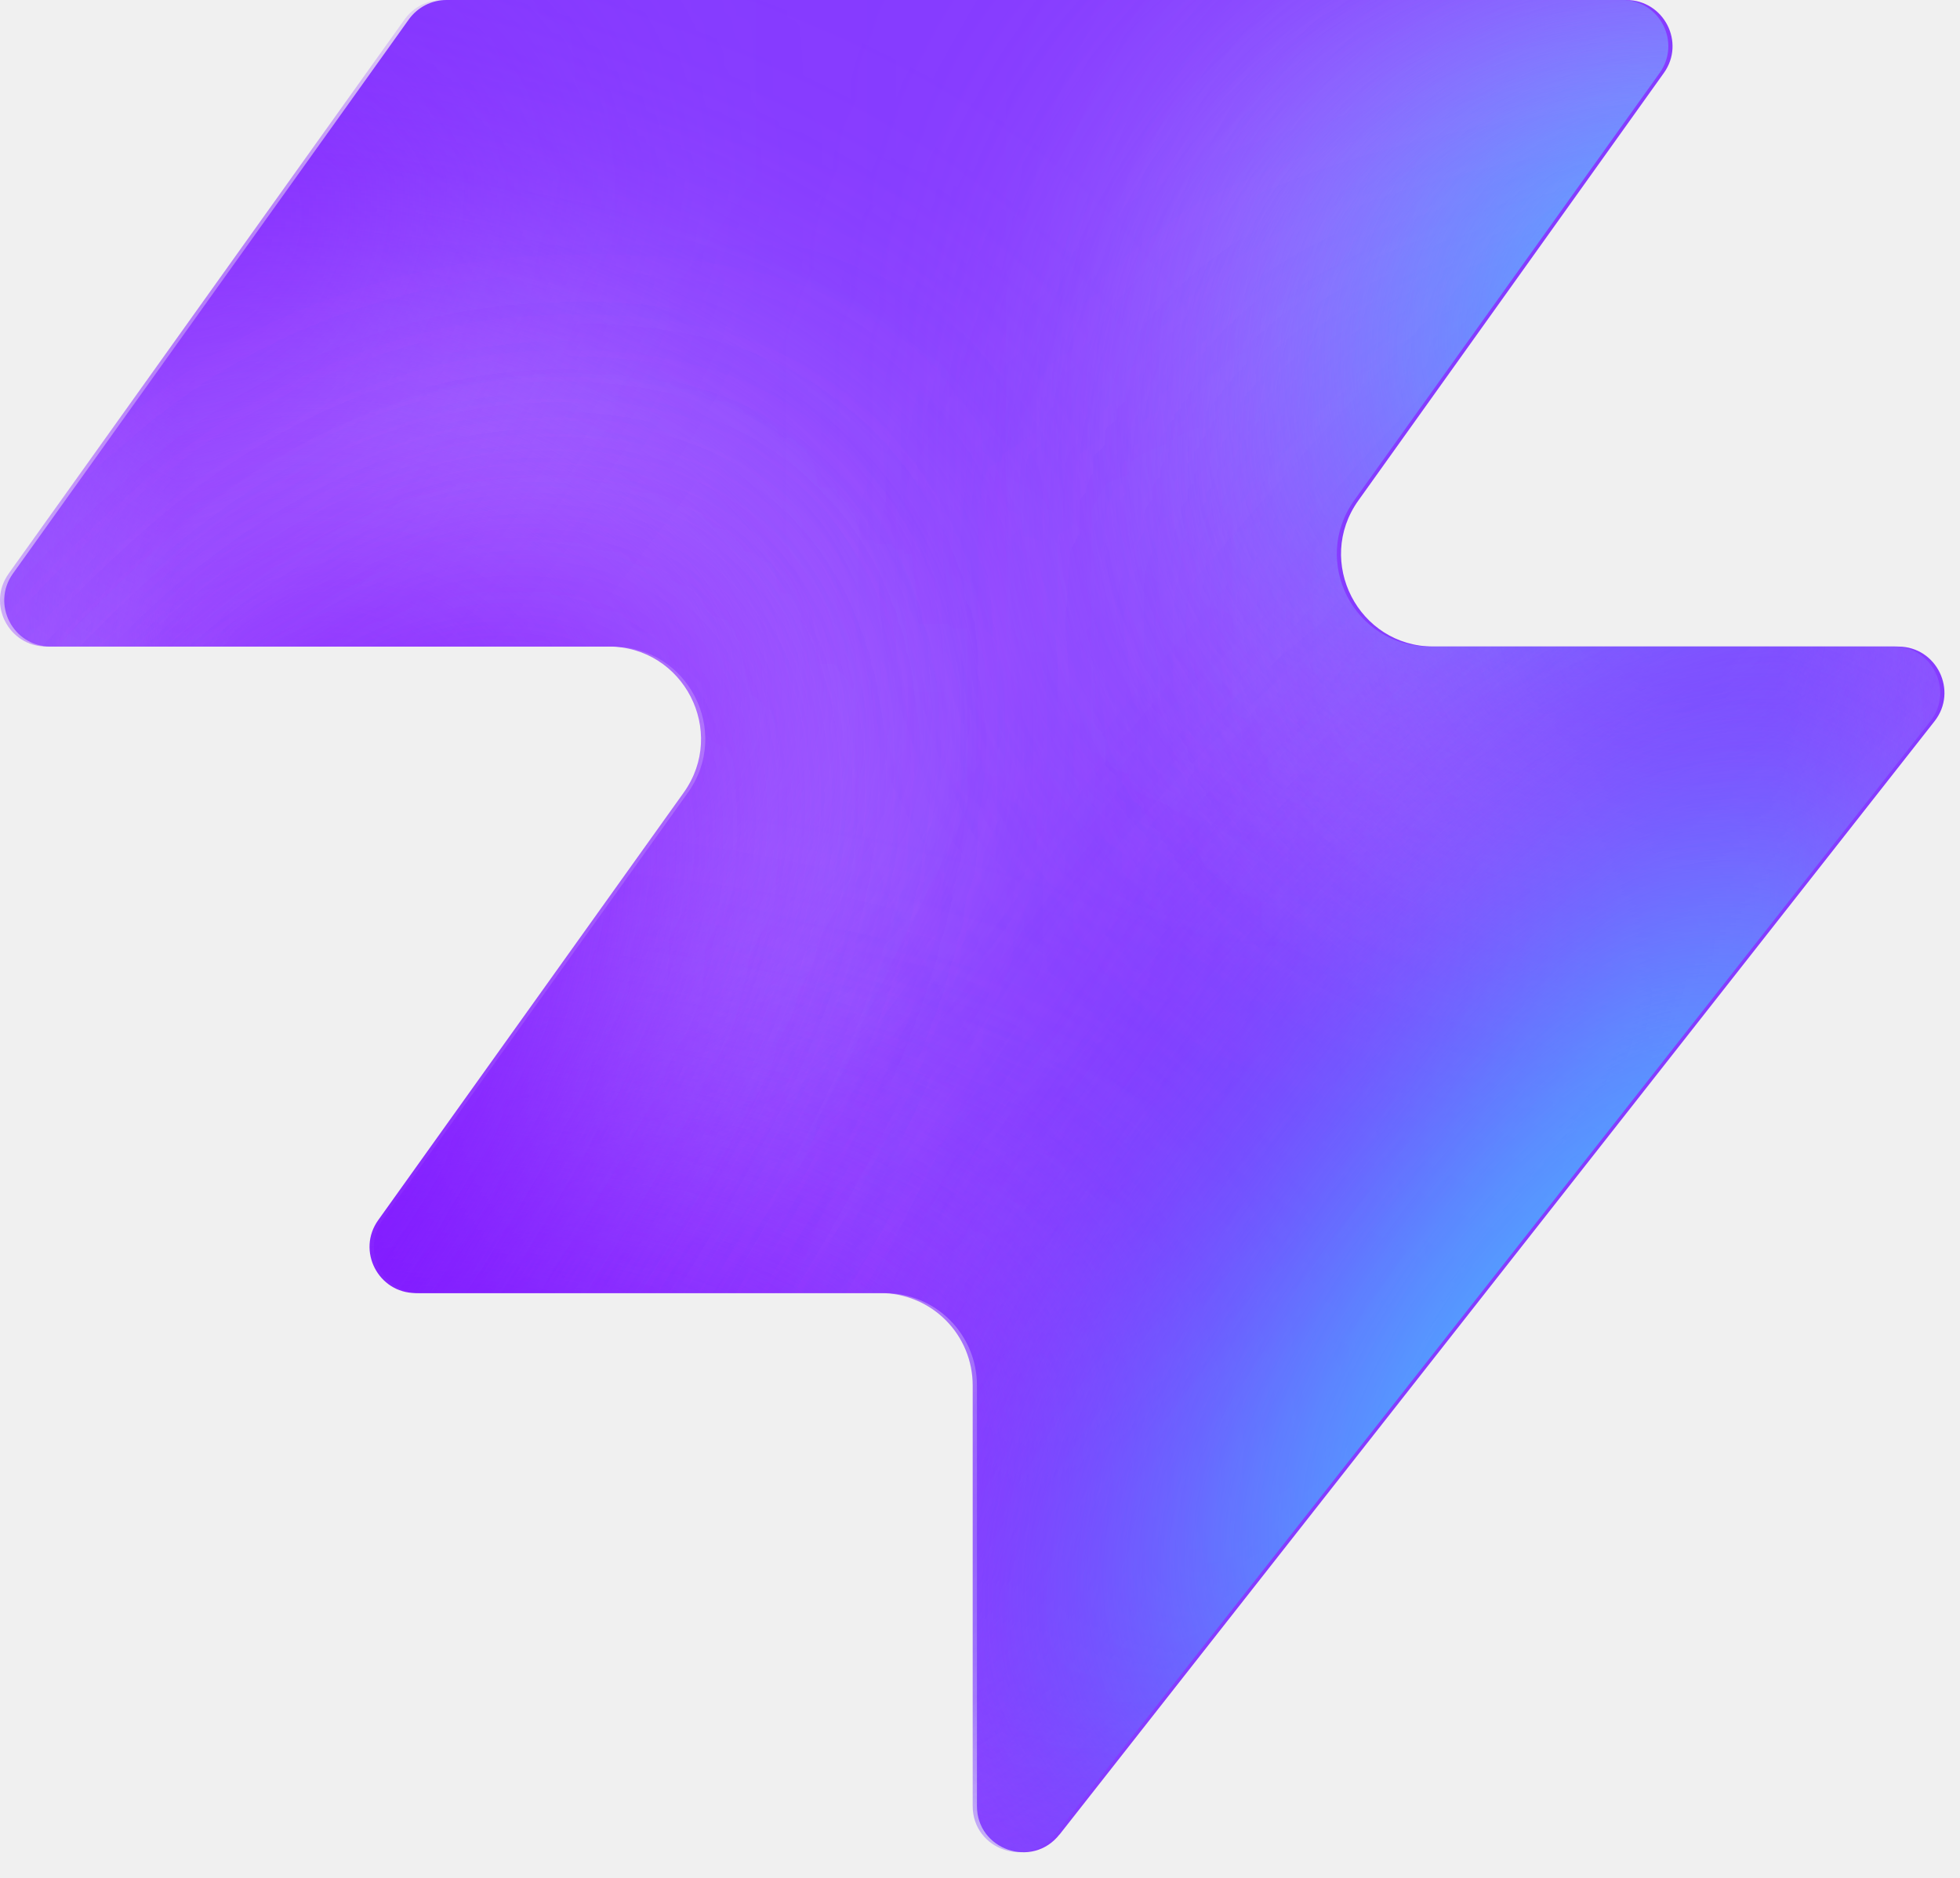
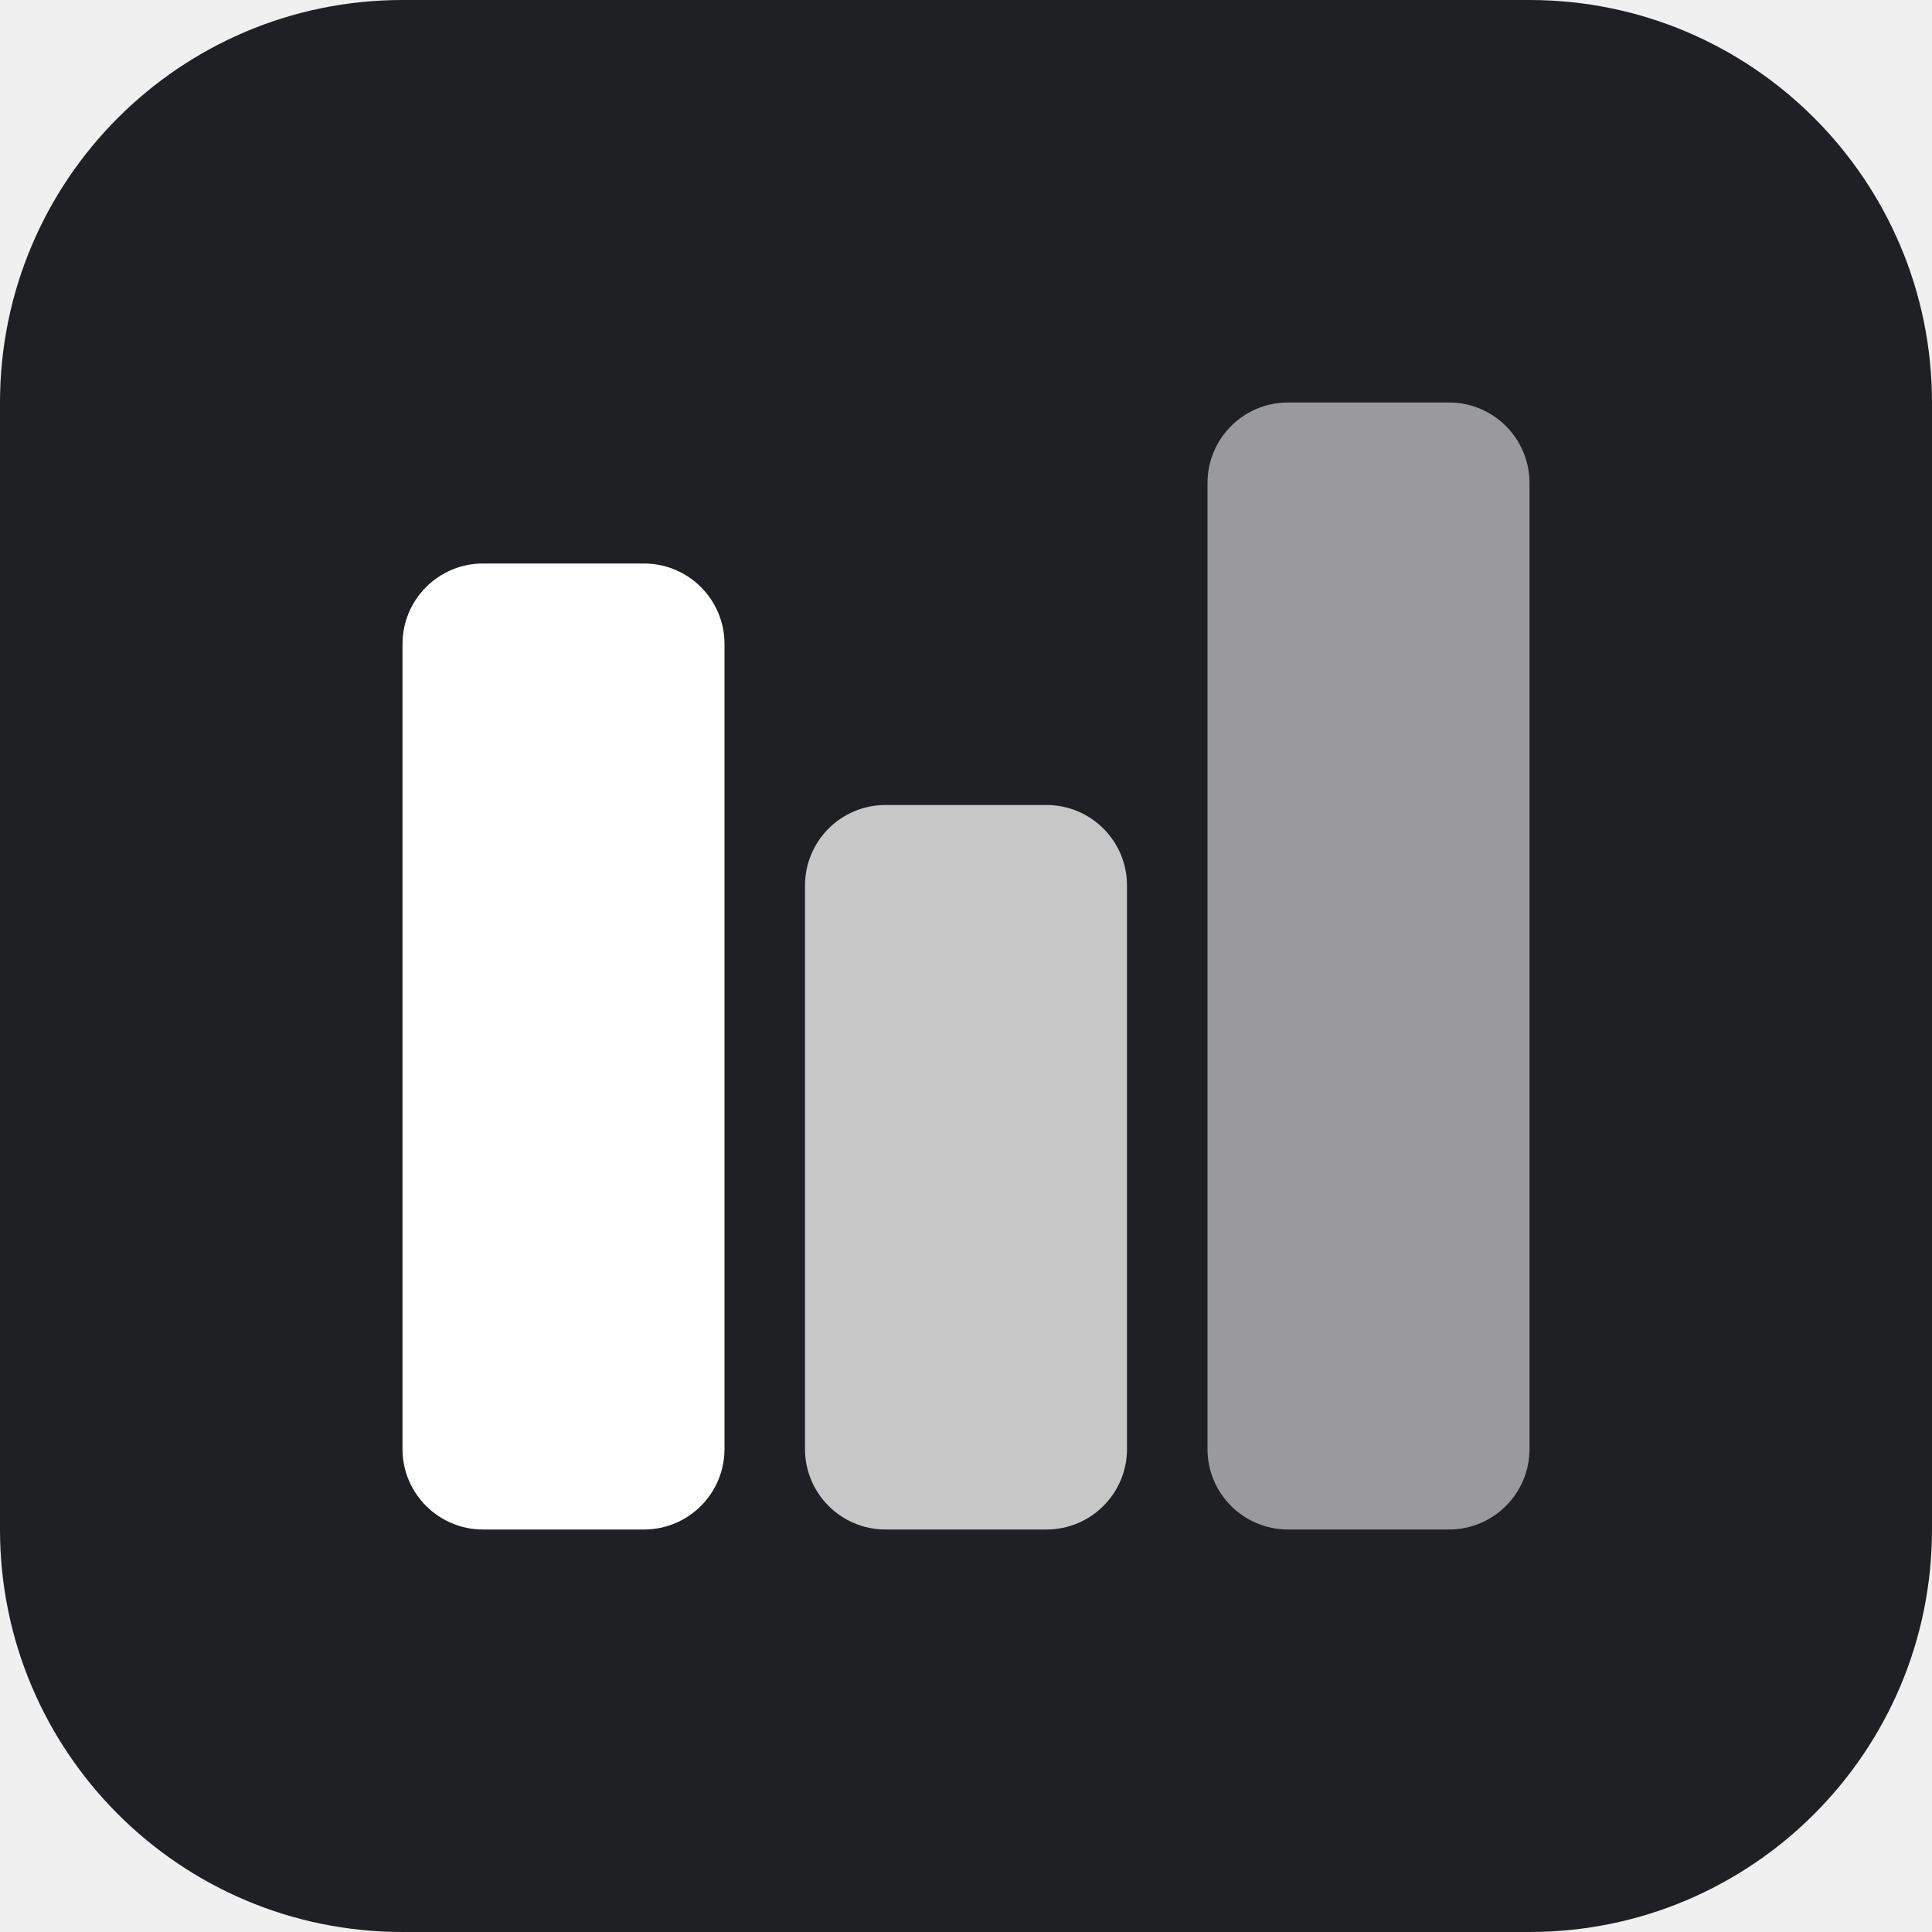
- <svg xmlns="http://www.w3.org/2000/svg" width="48" height="46" fill="none" viewBox="0 0 48 46">
-   <path fill="#863bff" d="M25.946 44.938c-.664.845-2.021.375-2.021-.698V33.937a2.26 2.26 0 0 0-2.262-2.262H10.287c-.92 0-1.456-1.04-.92-1.788l7.48-10.471c1.07-1.497 0-3.578-1.842-3.578H1.237c-.92 0-1.456-1.04-.92-1.788L10.013.474c.214-.297.556-.474.92-.474h28.894c.92 0 1.456 1.04.92 1.788l-7.48 10.471c-1.07 1.498 0 3.579 1.842 3.579h11.377c.943 0 1.473 1.088.89 1.83L25.947 44.94z" style="fill:#863bff;fill:color(display-p3 .525 .23 1);fill-opacity:1" />
-   <mask id="a" width="48" height="46" x="0" y="0" maskUnits="userSpaceOnUse" style="mask-type:alpha">
-     <path fill="#000" d="M25.842 44.938c-.664.844-2.021.375-2.021-.698V33.937a2.26 2.26 0 0 0-2.262-2.262H10.183c-.92 0-1.456-1.04-.92-1.788l7.48-10.471c1.07-1.498 0-3.579-1.842-3.579H1.133c-.92 0-1.456-1.04-.92-1.787L9.91.473c.214-.297.556-.474.92-.474h28.894c.92 0 1.456 1.04.92 1.788l-7.48 10.471c-1.07 1.498 0 3.578 1.842 3.578h11.377c.943 0 1.473 1.088.89 1.832L25.843 44.94z" style="fill:#000;fill-opacity:1" />
-   </mask>
-   <g mask="url(#a)">
-     <g filter="url(#b)">
-       <ellipse cx="5.508" cy="14.704" fill="#ede6ff" rx="5.508" ry="14.704" style="fill:#ede6ff;fill:color(display-p3 .927 .903 1);fill-opacity:1" transform="matrix(.00324 1 1 -.00324 -4.47 31.516)" />
-     </g>
-     <g filter="url(#c)">
-       <ellipse cx="10.399" cy="29.851" fill="#ede6ff" rx="10.399" ry="29.851" style="fill:#ede6ff;fill:color(display-p3 .927 .903 1);fill-opacity:1" transform="matrix(.00324 1 1 -.00324 -39.328 7.883)" />
-     </g>
-     <g filter="url(#d)">
-       <ellipse cx="5.508" cy="30.487" fill="#7e14ff" rx="5.508" ry="30.487" style="fill:#7e14ff;fill:color(display-p3 .492 .077 1);fill-opacity:1" transform="rotate(89.814 -25.913 -14.639)scale(1 -1)" />
-     </g>
-     <g filter="url(#e)">
-       <ellipse cx="5.508" cy="30.599" fill="#7e14ff" rx="5.508" ry="30.599" style="fill:#7e14ff;fill:color(display-p3 .492 .077 1);fill-opacity:1" transform="rotate(89.814 -32.644 -3.334)scale(1 -1)" />
-     </g>
-     <g filter="url(#f)">
-       <ellipse cx="5.508" cy="30.599" fill="#7e14ff" rx="5.508" ry="30.599" style="fill:#7e14ff;fill:color(display-p3 .492 .077 1);fill-opacity:1" transform="matrix(.00324 1 1 -.00324 -34.34 30.47)" />
-     </g>
-     <g filter="url(#g)">
-       <ellipse cx="14.072" cy="22.078" fill="#ede6ff" rx="14.072" ry="22.078" style="fill:#ede6ff;fill:color(display-p3 .927 .903 1);fill-opacity:1" transform="rotate(93.35 24.506 48.493)scale(-1 1)" />
-     </g>
-     <g filter="url(#h)">
-       <ellipse cx="3.47" cy="21.501" fill="#7e14ff" rx="3.47" ry="21.501" style="fill:#7e14ff;fill:color(display-p3 .492 .077 1);fill-opacity:1" transform="rotate(89.009 28.708 47.59)scale(-1 1)" />
-     </g>
-     <g filter="url(#i)">
-       <ellipse cx="3.47" cy="21.501" fill="#7e14ff" rx="3.47" ry="21.501" style="fill:#7e14ff;fill:color(display-p3 .492 .077 1);fill-opacity:1" transform="rotate(89.009 28.708 47.59)scale(-1 1)" />
-     </g>
-     <g filter="url(#j)">
-       <ellipse cx=".387" cy="8.972" fill="#7e14ff" rx="4.407" ry="29.108" style="fill:#7e14ff;fill:color(display-p3 .492 .077 1);fill-opacity:1" transform="rotate(39.51 .387 8.972)" />
-     </g>
-     <g filter="url(#k)">
-       <ellipse cx="47.523" cy="-6.092" fill="#7e14ff" rx="4.407" ry="29.108" style="fill:#7e14ff;fill:color(display-p3 .492 .077 1);fill-opacity:1" transform="rotate(37.892 47.523 -6.092)" />
-     </g>
-     <g filter="url(#l)">
-       <ellipse cx="41.412" cy="6.333" fill="#47bfff" rx="5.971" ry="9.665" style="fill:#47bfff;fill:color(display-p3 .28 .748 1);fill-opacity:1" transform="rotate(37.892 41.412 6.333)" />
-     </g>
-     <g filter="url(#m)">
-       <ellipse cx="-1.879" cy="38.332" fill="#7e14ff" rx="4.407" ry="29.108" style="fill:#7e14ff;fill:color(display-p3 .492 .077 1);fill-opacity:1" transform="rotate(37.892 -1.88 38.332)" />
-     </g>
-     <g filter="url(#n)">
-       <ellipse cx="-1.879" cy="38.332" fill="#7e14ff" rx="4.407" ry="29.108" style="fill:#7e14ff;fill:color(display-p3 .492 .077 1);fill-opacity:1" transform="rotate(37.892 -1.88 38.332)" />
-     </g>
-     <g filter="url(#o)">
-       <ellipse cx="35.651" cy="29.907" fill="#7e14ff" rx="4.407" ry="29.108" style="fill:#7e14ff;fill:color(display-p3 .492 .077 1);fill-opacity:1" transform="rotate(37.892 35.651 29.907)" />
-     </g>
-     <g filter="url(#p)">
-       <ellipse cx="38.418" cy="32.4" fill="#47bfff" rx="5.971" ry="15.297" style="fill:#47bfff;fill:color(display-p3 .28 .748 1);fill-opacity:1" transform="rotate(37.892 38.418 32.4)" />
-     </g>
-   </g>
-   <defs>
-     <filter id="b" width="60.045" height="41.654" x="-19.77" y="16.149" color-interpolation-filters="sRGB" filterUnits="userSpaceOnUse">
-       <feFlood flood-opacity="0" result="BackgroundImageFix" />
-       <feBlend in="SourceGraphic" in2="BackgroundImageFix" result="shape" />
-       <feGaussianBlur result="effect1_foregroundBlur_2002_17158" stdDeviation="7.659" />
-     </filter>
-     <filter id="c" width="90.34" height="51.437" x="-54.613" y="-7.533" color-interpolation-filters="sRGB" filterUnits="userSpaceOnUse">
-       <feFlood flood-opacity="0" result="BackgroundImageFix" />
-       <feBlend in="SourceGraphic" in2="BackgroundImageFix" result="shape" />
-       <feGaussianBlur result="effect1_foregroundBlur_2002_17158" stdDeviation="7.659" />
-     </filter>
-     <filter id="d" width="79.355" height="29.4" x="-49.64" y="2.03" color-interpolation-filters="sRGB" filterUnits="userSpaceOnUse">
-       <feFlood flood-opacity="0" result="BackgroundImageFix" />
-       <feBlend in="SourceGraphic" in2="BackgroundImageFix" result="shape" />
-       <feGaussianBlur result="effect1_foregroundBlur_2002_17158" stdDeviation="4.596" />
-     </filter>
-     <filter id="e" width="79.579" height="29.4" x="-45.045" y="20.029" color-interpolation-filters="sRGB" filterUnits="userSpaceOnUse">
-       <feFlood flood-opacity="0" result="BackgroundImageFix" />
-       <feBlend in="SourceGraphic" in2="BackgroundImageFix" result="shape" />
-       <feGaussianBlur result="effect1_foregroundBlur_2002_17158" stdDeviation="4.596" />
-     </filter>
-     <filter id="f" width="79.579" height="29.4" x="-43.513" y="21.178" color-interpolation-filters="sRGB" filterUnits="userSpaceOnUse">
-       <feFlood flood-opacity="0" result="BackgroundImageFix" />
-       <feBlend in="SourceGraphic" in2="BackgroundImageFix" result="shape" />
-       <feGaussianBlur result="effect1_foregroundBlur_2002_17158" stdDeviation="4.596" />
-     </filter>
-     <filter id="g" width="74.749" height="58.852" x="15.756" y="-17.901" color-interpolation-filters="sRGB" filterUnits="userSpaceOnUse">
-       <feFlood flood-opacity="0" result="BackgroundImageFix" />
-       <feBlend in="SourceGraphic" in2="BackgroundImageFix" result="shape" />
-       <feGaussianBlur result="effect1_foregroundBlur_2002_17158" stdDeviation="7.659" />
-     </filter>
-     <filter id="h" width="61.377" height="25.362" x="23.548" y="2.284" color-interpolation-filters="sRGB" filterUnits="userSpaceOnUse">
-       <feFlood flood-opacity="0" result="BackgroundImageFix" />
-       <feBlend in="SourceGraphic" in2="BackgroundImageFix" result="shape" />
-       <feGaussianBlur result="effect1_foregroundBlur_2002_17158" stdDeviation="4.596" />
-     </filter>
-     <filter id="i" width="61.377" height="25.362" x="23.548" y="2.284" color-interpolation-filters="sRGB" filterUnits="userSpaceOnUse">
-       <feFlood flood-opacity="0" result="BackgroundImageFix" />
-       <feBlend in="SourceGraphic" in2="BackgroundImageFix" result="shape" />
-       <feGaussianBlur result="effect1_foregroundBlur_2002_17158" stdDeviation="4.596" />
-     </filter>
-     <filter id="j" width="56.045" height="63.649" x="-27.636" y="-22.853" color-interpolation-filters="sRGB" filterUnits="userSpaceOnUse">
-       <feFlood flood-opacity="0" result="BackgroundImageFix" />
-       <feBlend in="SourceGraphic" in2="BackgroundImageFix" result="shape" />
-       <feGaussianBlur result="effect1_foregroundBlur_2002_17158" stdDeviation="4.596" />
-     </filter>
-     <filter id="k" width="54.814" height="64.646" x="20.116" y="-38.415" color-interpolation-filters="sRGB" filterUnits="userSpaceOnUse">
-       <feFlood flood-opacity="0" result="BackgroundImageFix" />
-       <feBlend in="SourceGraphic" in2="BackgroundImageFix" result="shape" />
-       <feGaussianBlur result="effect1_foregroundBlur_2002_17158" stdDeviation="4.596" />
-     </filter>
-     <filter id="l" width="33.541" height="35.313" x="24.641" y="-11.323" color-interpolation-filters="sRGB" filterUnits="userSpaceOnUse">
-       <feFlood flood-opacity="0" result="BackgroundImageFix" />
-       <feBlend in="SourceGraphic" in2="BackgroundImageFix" result="shape" />
-       <feGaussianBlur result="effect1_foregroundBlur_2002_17158" stdDeviation="4.596" />
-     </filter>
-     <filter id="m" width="54.814" height="64.646" x="-29.286" y="6.009" color-interpolation-filters="sRGB" filterUnits="userSpaceOnUse">
-       <feFlood flood-opacity="0" result="BackgroundImageFix" />
-       <feBlend in="SourceGraphic" in2="BackgroundImageFix" result="shape" />
-       <feGaussianBlur result="effect1_foregroundBlur_2002_17158" stdDeviation="4.596" />
-     </filter>
-     <filter id="n" width="54.814" height="64.646" x="-29.286" y="6.009" color-interpolation-filters="sRGB" filterUnits="userSpaceOnUse">
-       <feFlood flood-opacity="0" result="BackgroundImageFix" />
-       <feBlend in="SourceGraphic" in2="BackgroundImageFix" result="shape" />
-       <feGaussianBlur result="effect1_foregroundBlur_2002_17158" stdDeviation="4.596" />
-     </filter>
-     <filter id="o" width="54.814" height="64.646" x="8.244" y="-2.416" color-interpolation-filters="sRGB" filterUnits="userSpaceOnUse">
-       <feFlood flood-opacity="0" result="BackgroundImageFix" />
-       <feBlend in="SourceGraphic" in2="BackgroundImageFix" result="shape" />
-       <feGaussianBlur result="effect1_foregroundBlur_2002_17158" stdDeviation="4.596" />
-     </filter>
-     <filter id="p" width="39.409" height="43.623" x="18.713" y="10.588" color-interpolation-filters="sRGB" filterUnits="userSpaceOnUse">
-       <feFlood flood-opacity="0" result="BackgroundImageFix" />
-       <feBlend in="SourceGraphic" in2="BackgroundImageFix" result="shape" />
-       <feGaussianBlur result="effect1_foregroundBlur_2002_17158" stdDeviation="4.596" />
-     </filter>
-   </defs>
+ <svg xmlns="http://www.w3.org/2000/svg" width="48" height="48" viewBox="0 0 48 48" fill="none">
+   <rect width="48" height="48" rx="10" fill="#1F2023" />
+   <rect x="10" y="14" width="8" height="24" rx="2" fill="#ffffff" />
+   <rect x="20" y="20" width="8" height="18" rx="2" fill="#ffffff" fill-opacity="0.75" />
+   <rect x="30" y="10" width="8" height="28" rx="2" fill="#ffffff" fill-opacity="0.55" />
</svg>
